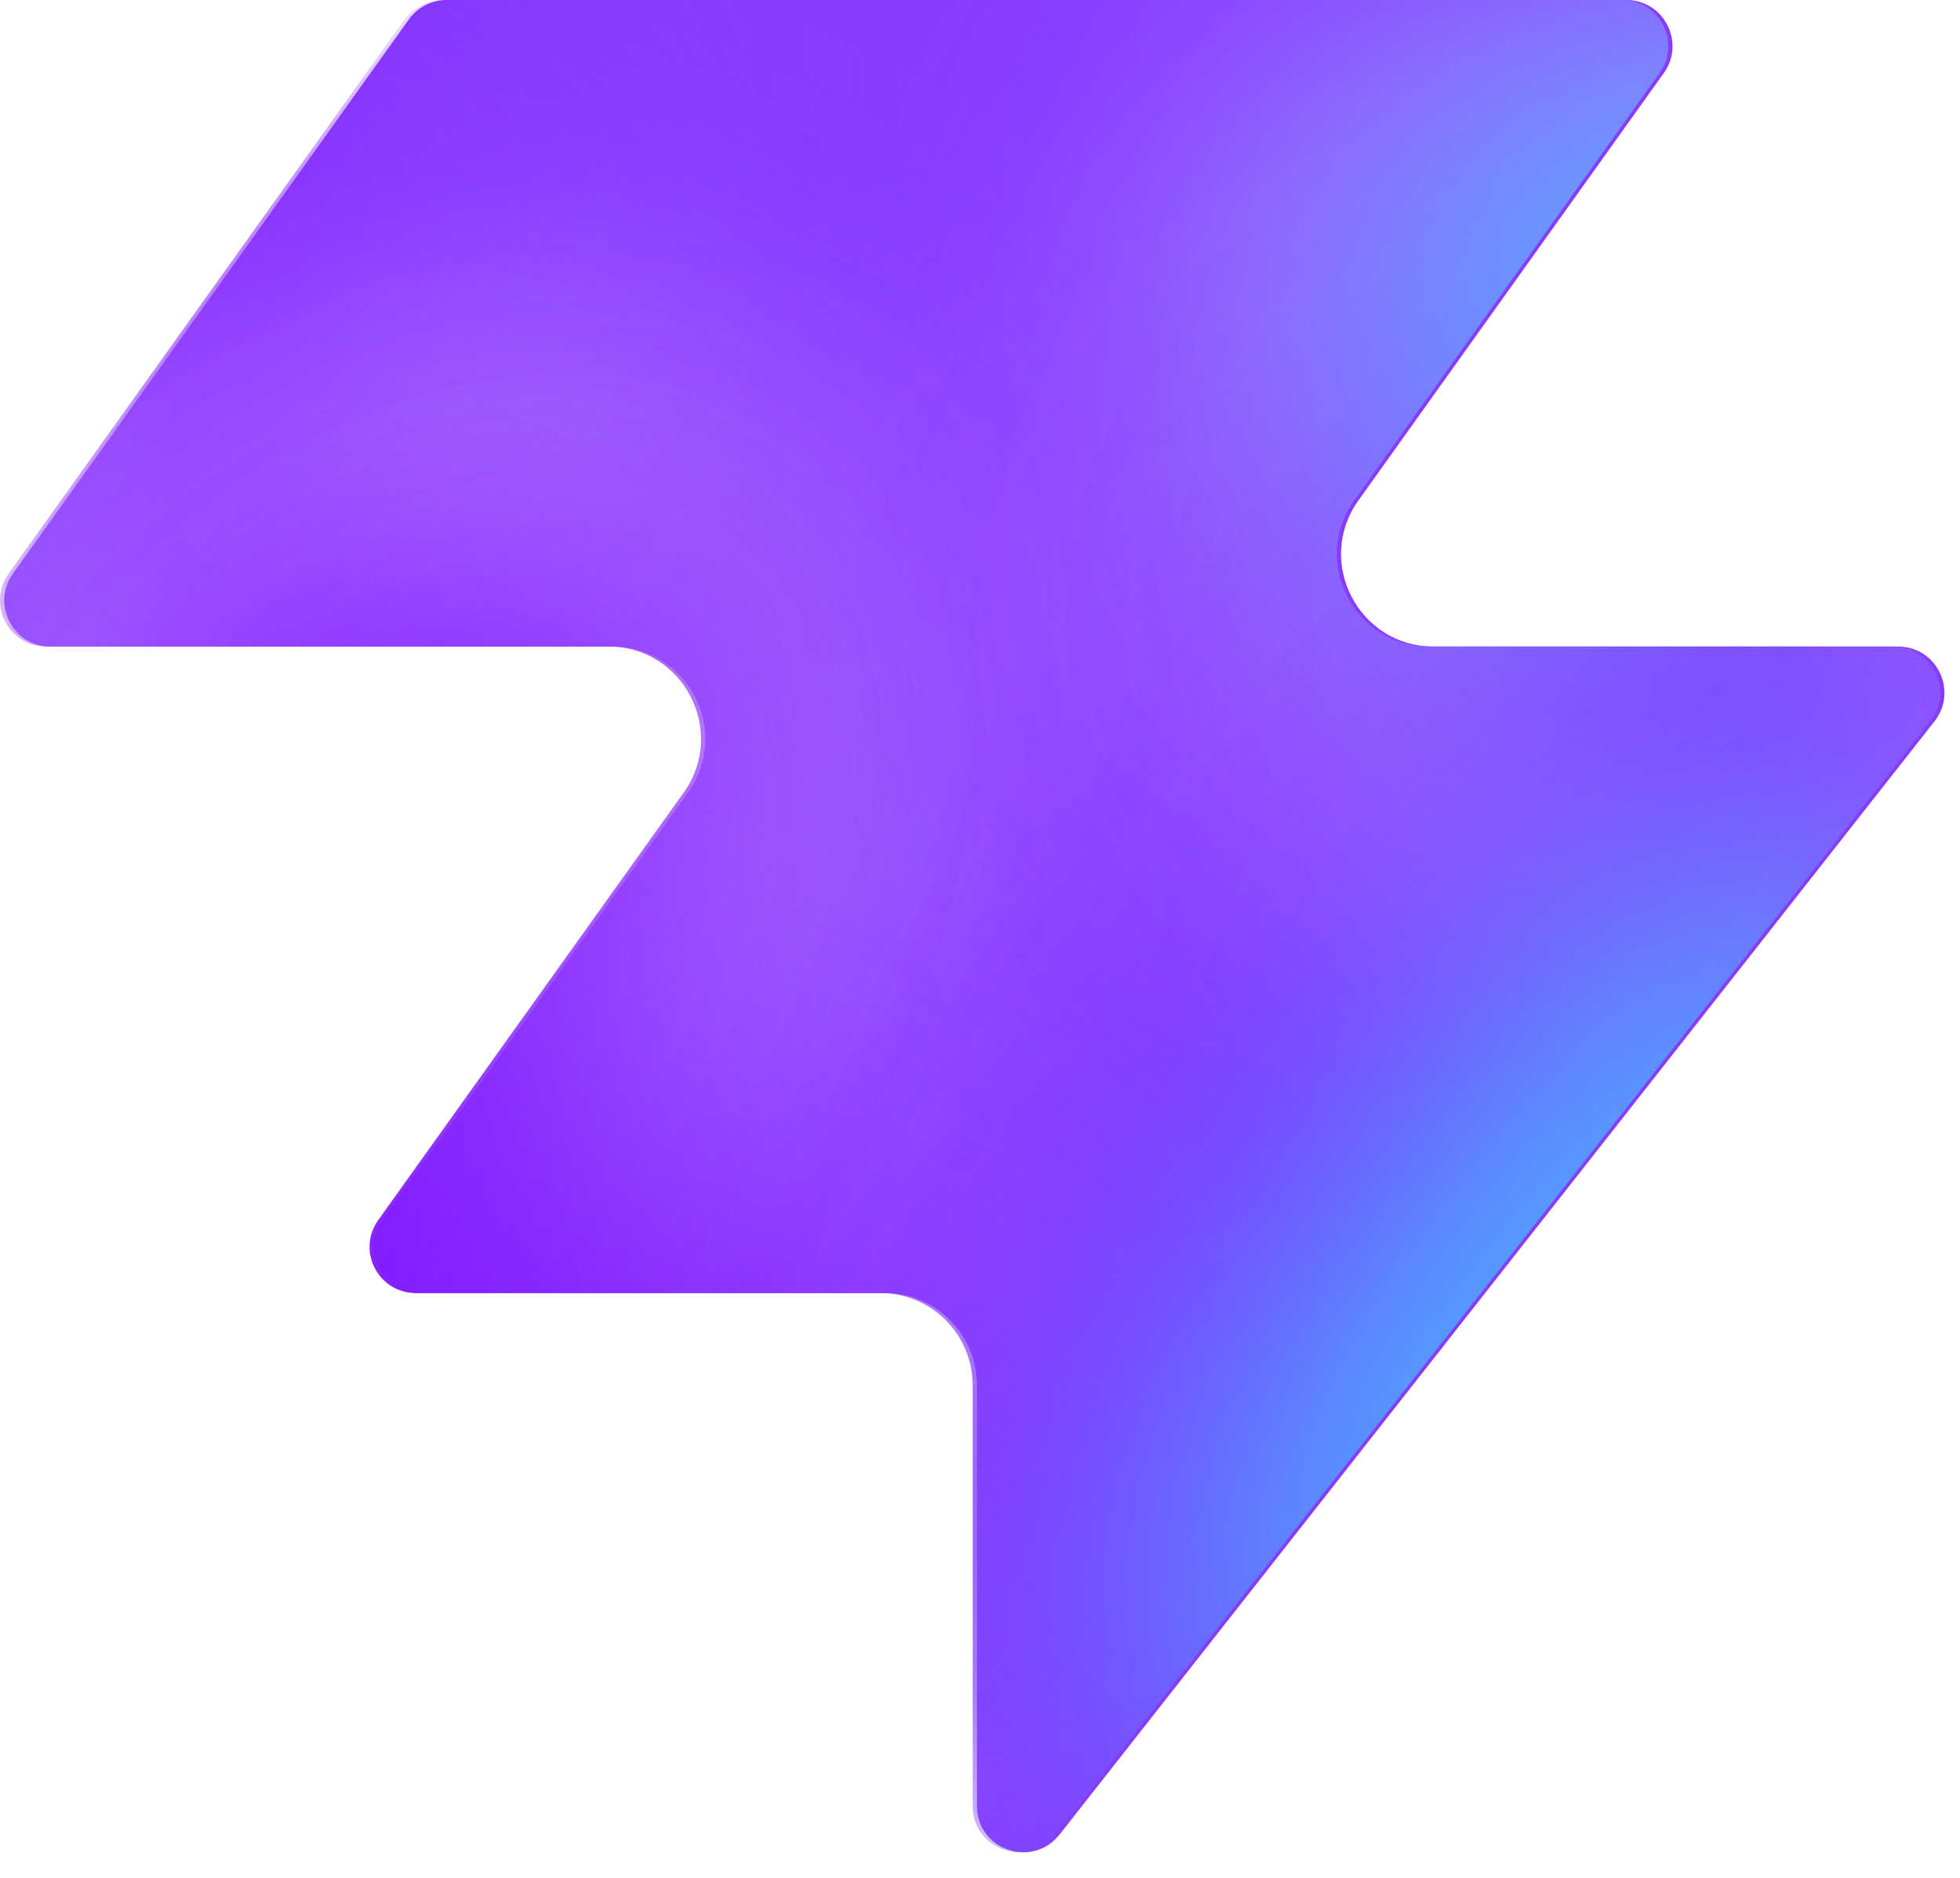
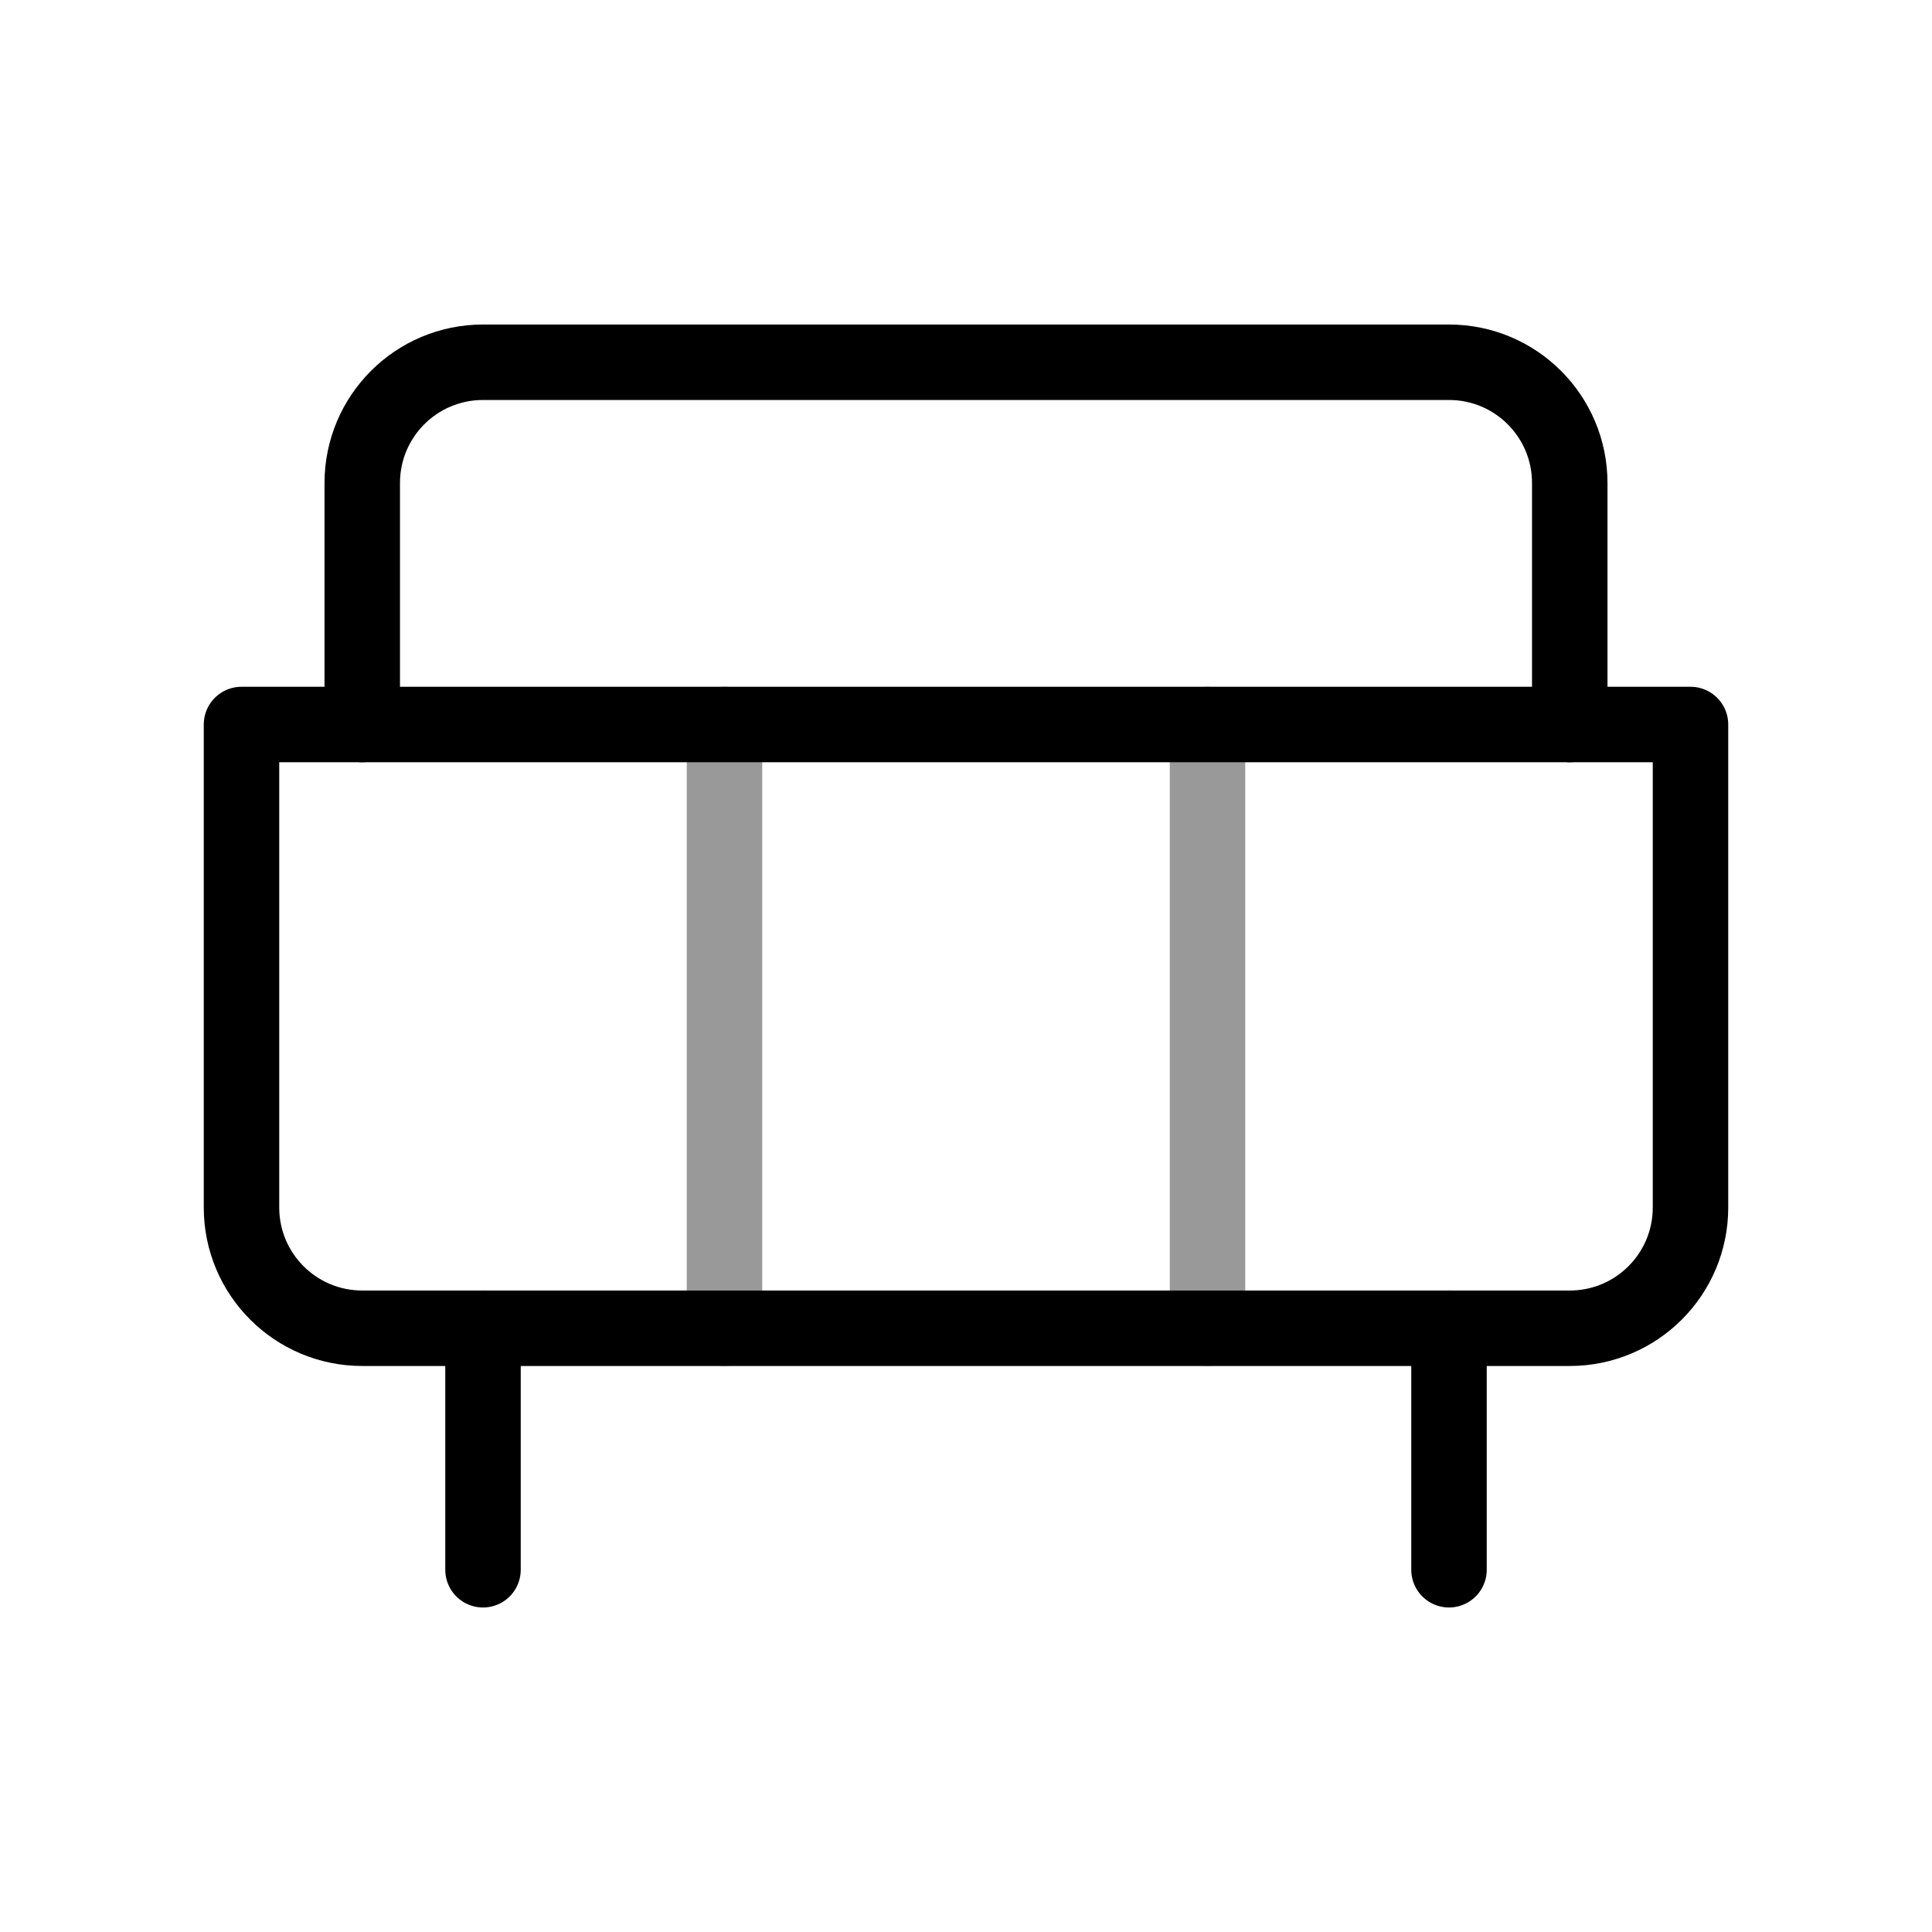
- <svg xmlns="http://www.w3.org/2000/svg" width="48" height="46" fill="none" viewBox="0 0 48 46">
-   <path fill="#863bff" d="M25.946 44.938c-.664.845-2.021.375-2.021-.698V33.937a2.26 2.26 0 0 0-2.262-2.262H10.287c-.92 0-1.456-1.04-.92-1.788l7.48-10.471c1.07-1.497 0-3.578-1.842-3.578H1.237c-.92 0-1.456-1.04-.92-1.788L10.013.474c.214-.297.556-.474.92-.474h28.894c.92 0 1.456 1.04.92 1.788l-7.48 10.471c-1.07 1.498 0 3.579 1.842 3.579h11.377c.943 0 1.473 1.088.89 1.83L25.947 44.94z" style="fill:#863bff;fill:color(display-p3 .525 .23 1);fill-opacity:1" />
-   <mask id="a" width="48" height="46" x="0" y="0" maskUnits="userSpaceOnUse" style="mask-type:alpha">
-     <path fill="#000" d="M25.842 44.938c-.664.844-2.021.375-2.021-.698V33.937a2.26 2.26 0 0 0-2.262-2.262H10.183c-.92 0-1.456-1.04-.92-1.788l7.48-10.471c1.07-1.498 0-3.579-1.842-3.579H1.133c-.92 0-1.456-1.04-.92-1.787L9.91.473c.214-.297.556-.474.92-.474h28.894c.92 0 1.456 1.04.92 1.788l-7.48 10.471c-1.07 1.498 0 3.578 1.842 3.578h11.377c.943 0 1.473 1.088.89 1.832L25.843 44.94z" style="fill:#000;fill-opacity:1" />
-   </mask>
-   <g mask="url(#a)">
-     <g filter="url(#b)">
-       <ellipse cx="5.508" cy="14.704" fill="#ede6ff" rx="5.508" ry="14.704" style="fill:#ede6ff;fill:color(display-p3 .927 .903 1);fill-opacity:1" transform="matrix(.00324 1 1 -.00324 -4.47 31.516)" />
-     </g>
-     <g filter="url(#c)">
-       <ellipse cx="10.399" cy="29.851" fill="#ede6ff" rx="10.399" ry="29.851" style="fill:#ede6ff;fill:color(display-p3 .927 .903 1);fill-opacity:1" transform="matrix(.00324 1 1 -.00324 -39.328 7.883)" />
-     </g>
-     <g filter="url(#d)">
-       <ellipse cx="5.508" cy="30.487" fill="#7e14ff" rx="5.508" ry="30.487" style="fill:#7e14ff;fill:color(display-p3 .492 .077 1);fill-opacity:1" transform="rotate(89.814 -25.913 -14.639)scale(1 -1)" />
-     </g>
-     <g filter="url(#e)">
-       <ellipse cx="5.508" cy="30.599" fill="#7e14ff" rx="5.508" ry="30.599" style="fill:#7e14ff;fill:color(display-p3 .492 .077 1);fill-opacity:1" transform="rotate(89.814 -32.644 -3.334)scale(1 -1)" />
-     </g>
-     <g filter="url(#f)">
-       <ellipse cx="5.508" cy="30.599" fill="#7e14ff" rx="5.508" ry="30.599" style="fill:#7e14ff;fill:color(display-p3 .492 .077 1);fill-opacity:1" transform="matrix(.00324 1 1 -.00324 -34.34 30.47)" />
-     </g>
-     <g filter="url(#g)">
-       <ellipse cx="14.072" cy="22.078" fill="#ede6ff" rx="14.072" ry="22.078" style="fill:#ede6ff;fill:color(display-p3 .927 .903 1);fill-opacity:1" transform="rotate(93.35 24.506 48.493)scale(-1 1)" />
-     </g>
-     <g filter="url(#h)">
-       <ellipse cx="3.47" cy="21.501" fill="#7e14ff" rx="3.47" ry="21.501" style="fill:#7e14ff;fill:color(display-p3 .492 .077 1);fill-opacity:1" transform="rotate(89.009 28.708 47.59)scale(-1 1)" />
-     </g>
-     <g filter="url(#i)">
-       <ellipse cx="3.47" cy="21.501" fill="#7e14ff" rx="3.47" ry="21.501" style="fill:#7e14ff;fill:color(display-p3 .492 .077 1);fill-opacity:1" transform="rotate(89.009 28.708 47.59)scale(-1 1)" />
-     </g>
-     <g filter="url(#j)">
-       <ellipse cx=".387" cy="8.972" fill="#7e14ff" rx="4.407" ry="29.108" style="fill:#7e14ff;fill:color(display-p3 .492 .077 1);fill-opacity:1" transform="rotate(39.51 .387 8.972)" />
-     </g>
-     <g filter="url(#k)">
-       <ellipse cx="47.523" cy="-6.092" fill="#7e14ff" rx="4.407" ry="29.108" style="fill:#7e14ff;fill:color(display-p3 .492 .077 1);fill-opacity:1" transform="rotate(37.892 47.523 -6.092)" />
-     </g>
-     <g filter="url(#l)">
-       <ellipse cx="41.412" cy="6.333" fill="#47bfff" rx="5.971" ry="9.665" style="fill:#47bfff;fill:color(display-p3 .28 .748 1);fill-opacity:1" transform="rotate(37.892 41.412 6.333)" />
-     </g>
-     <g filter="url(#m)">
-       <ellipse cx="-1.879" cy="38.332" fill="#7e14ff" rx="4.407" ry="29.108" style="fill:#7e14ff;fill:color(display-p3 .492 .077 1);fill-opacity:1" transform="rotate(37.892 -1.88 38.332)" />
-     </g>
-     <g filter="url(#n)">
-       <ellipse cx="-1.879" cy="38.332" fill="#7e14ff" rx="4.407" ry="29.108" style="fill:#7e14ff;fill:color(display-p3 .492 .077 1);fill-opacity:1" transform="rotate(37.892 -1.88 38.332)" />
-     </g>
-     <g filter="url(#o)">
-       <ellipse cx="35.651" cy="29.907" fill="#7e14ff" rx="4.407" ry="29.108" style="fill:#7e14ff;fill:color(display-p3 .492 .077 1);fill-opacity:1" transform="rotate(37.892 35.651 29.907)" />
-     </g>
-     <g filter="url(#p)">
-       <ellipse cx="38.418" cy="32.4" fill="#47bfff" rx="5.971" ry="15.297" style="fill:#47bfff;fill:color(display-p3 .28 .748 1);fill-opacity:1" transform="rotate(37.892 38.418 32.4)" />
-     </g>
-   </g>
-   <defs>
-     <filter id="b" width="60.045" height="41.654" x="-19.77" y="16.149" color-interpolation-filters="sRGB" filterUnits="userSpaceOnUse">
-       <feFlood flood-opacity="0" result="BackgroundImageFix" />
-       <feBlend in="SourceGraphic" in2="BackgroundImageFix" result="shape" />
-       <feGaussianBlur result="effect1_foregroundBlur_2002_17158" stdDeviation="7.659" />
-     </filter>
-     <filter id="c" width="90.34" height="51.437" x="-54.613" y="-7.533" color-interpolation-filters="sRGB" filterUnits="userSpaceOnUse">
-       <feFlood flood-opacity="0" result="BackgroundImageFix" />
-       <feBlend in="SourceGraphic" in2="BackgroundImageFix" result="shape" />
-       <feGaussianBlur result="effect1_foregroundBlur_2002_17158" stdDeviation="7.659" />
-     </filter>
-     <filter id="d" width="79.355" height="29.4" x="-49.64" y="2.03" color-interpolation-filters="sRGB" filterUnits="userSpaceOnUse">
-       <feFlood flood-opacity="0" result="BackgroundImageFix" />
-       <feBlend in="SourceGraphic" in2="BackgroundImageFix" result="shape" />
-       <feGaussianBlur result="effect1_foregroundBlur_2002_17158" stdDeviation="4.596" />
-     </filter>
-     <filter id="e" width="79.579" height="29.4" x="-45.045" y="20.029" color-interpolation-filters="sRGB" filterUnits="userSpaceOnUse">
-       <feFlood flood-opacity="0" result="BackgroundImageFix" />
-       <feBlend in="SourceGraphic" in2="BackgroundImageFix" result="shape" />
-       <feGaussianBlur result="effect1_foregroundBlur_2002_17158" stdDeviation="4.596" />
-     </filter>
-     <filter id="f" width="79.579" height="29.4" x="-43.513" y="21.178" color-interpolation-filters="sRGB" filterUnits="userSpaceOnUse">
-       <feFlood flood-opacity="0" result="BackgroundImageFix" />
-       <feBlend in="SourceGraphic" in2="BackgroundImageFix" result="shape" />
-       <feGaussianBlur result="effect1_foregroundBlur_2002_17158" stdDeviation="4.596" />
-     </filter>
-     <filter id="g" width="74.749" height="58.852" x="15.756" y="-17.901" color-interpolation-filters="sRGB" filterUnits="userSpaceOnUse">
-       <feFlood flood-opacity="0" result="BackgroundImageFix" />
-       <feBlend in="SourceGraphic" in2="BackgroundImageFix" result="shape" />
-       <feGaussianBlur result="effect1_foregroundBlur_2002_17158" stdDeviation="7.659" />
-     </filter>
-     <filter id="h" width="61.377" height="25.362" x="23.548" y="2.284" color-interpolation-filters="sRGB" filterUnits="userSpaceOnUse">
-       <feFlood flood-opacity="0" result="BackgroundImageFix" />
-       <feBlend in="SourceGraphic" in2="BackgroundImageFix" result="shape" />
-       <feGaussianBlur result="effect1_foregroundBlur_2002_17158" stdDeviation="4.596" />
-     </filter>
-     <filter id="i" width="61.377" height="25.362" x="23.548" y="2.284" color-interpolation-filters="sRGB" filterUnits="userSpaceOnUse">
-       <feFlood flood-opacity="0" result="BackgroundImageFix" />
-       <feBlend in="SourceGraphic" in2="BackgroundImageFix" result="shape" />
-       <feGaussianBlur result="effect1_foregroundBlur_2002_17158" stdDeviation="4.596" />
-     </filter>
-     <filter id="j" width="56.045" height="63.649" x="-27.636" y="-22.853" color-interpolation-filters="sRGB" filterUnits="userSpaceOnUse">
-       <feFlood flood-opacity="0" result="BackgroundImageFix" />
-       <feBlend in="SourceGraphic" in2="BackgroundImageFix" result="shape" />
-       <feGaussianBlur result="effect1_foregroundBlur_2002_17158" stdDeviation="4.596" />
-     </filter>
-     <filter id="k" width="54.814" height="64.646" x="20.116" y="-38.415" color-interpolation-filters="sRGB" filterUnits="userSpaceOnUse">
-       <feFlood flood-opacity="0" result="BackgroundImageFix" />
-       <feBlend in="SourceGraphic" in2="BackgroundImageFix" result="shape" />
-       <feGaussianBlur result="effect1_foregroundBlur_2002_17158" stdDeviation="4.596" />
-     </filter>
-     <filter id="l" width="33.541" height="35.313" x="24.641" y="-11.323" color-interpolation-filters="sRGB" filterUnits="userSpaceOnUse">
-       <feFlood flood-opacity="0" result="BackgroundImageFix" />
-       <feBlend in="SourceGraphic" in2="BackgroundImageFix" result="shape" />
-       <feGaussianBlur result="effect1_foregroundBlur_2002_17158" stdDeviation="4.596" />
-     </filter>
-     <filter id="m" width="54.814" height="64.646" x="-29.286" y="6.009" color-interpolation-filters="sRGB" filterUnits="userSpaceOnUse">
-       <feFlood flood-opacity="0" result="BackgroundImageFix" />
-       <feBlend in="SourceGraphic" in2="BackgroundImageFix" result="shape" />
-       <feGaussianBlur result="effect1_foregroundBlur_2002_17158" stdDeviation="4.596" />
-     </filter>
-     <filter id="n" width="54.814" height="64.646" x="-29.286" y="6.009" color-interpolation-filters="sRGB" filterUnits="userSpaceOnUse">
-       <feFlood flood-opacity="0" result="BackgroundImageFix" />
-       <feBlend in="SourceGraphic" in2="BackgroundImageFix" result="shape" />
-       <feGaussianBlur result="effect1_foregroundBlur_2002_17158" stdDeviation="4.596" />
-     </filter>
-     <filter id="o" width="54.814" height="64.646" x="8.244" y="-2.416" color-interpolation-filters="sRGB" filterUnits="userSpaceOnUse">
-       <feFlood flood-opacity="0" result="BackgroundImageFix" />
-       <feBlend in="SourceGraphic" in2="BackgroundImageFix" result="shape" />
-       <feGaussianBlur result="effect1_foregroundBlur_2002_17158" stdDeviation="4.596" />
-     </filter>
-     <filter id="p" width="39.409" height="43.623" x="18.713" y="10.588" color-interpolation-filters="sRGB" filterUnits="userSpaceOnUse">
-       <feFlood flood-opacity="0" result="BackgroundImageFix" />
-       <feBlend in="SourceGraphic" in2="BackgroundImageFix" result="shape" />
-       <feGaussianBlur result="effect1_foregroundBlur_2002_17158" stdDeviation="4.596" />
-     </filter>
-   </defs>
+ <svg xmlns="http://www.w3.org/2000/svg" viewBox="0 0 64 64" fill="none" stroke="currentColor" stroke-width="2.5" stroke-linecap="round" stroke-linejoin="round">
+   <path d="M12 24V16C12 13.79 13.79 12 16 12H48C50.21 12 52 13.79 52 16V24" />
+   <path d="M8 24H56V40C56 42.21 54.21 44 52 44H12C9.79 44 8 42.21 8 40V24Z" />
+   <path d="M16 44V52" />
+   <path d="M48 44V52" />
+   <path d="M24 24V44" stroke-opacity="0.4" />
+   <path d="M40 24V44" stroke-opacity="0.4" />
</svg>
